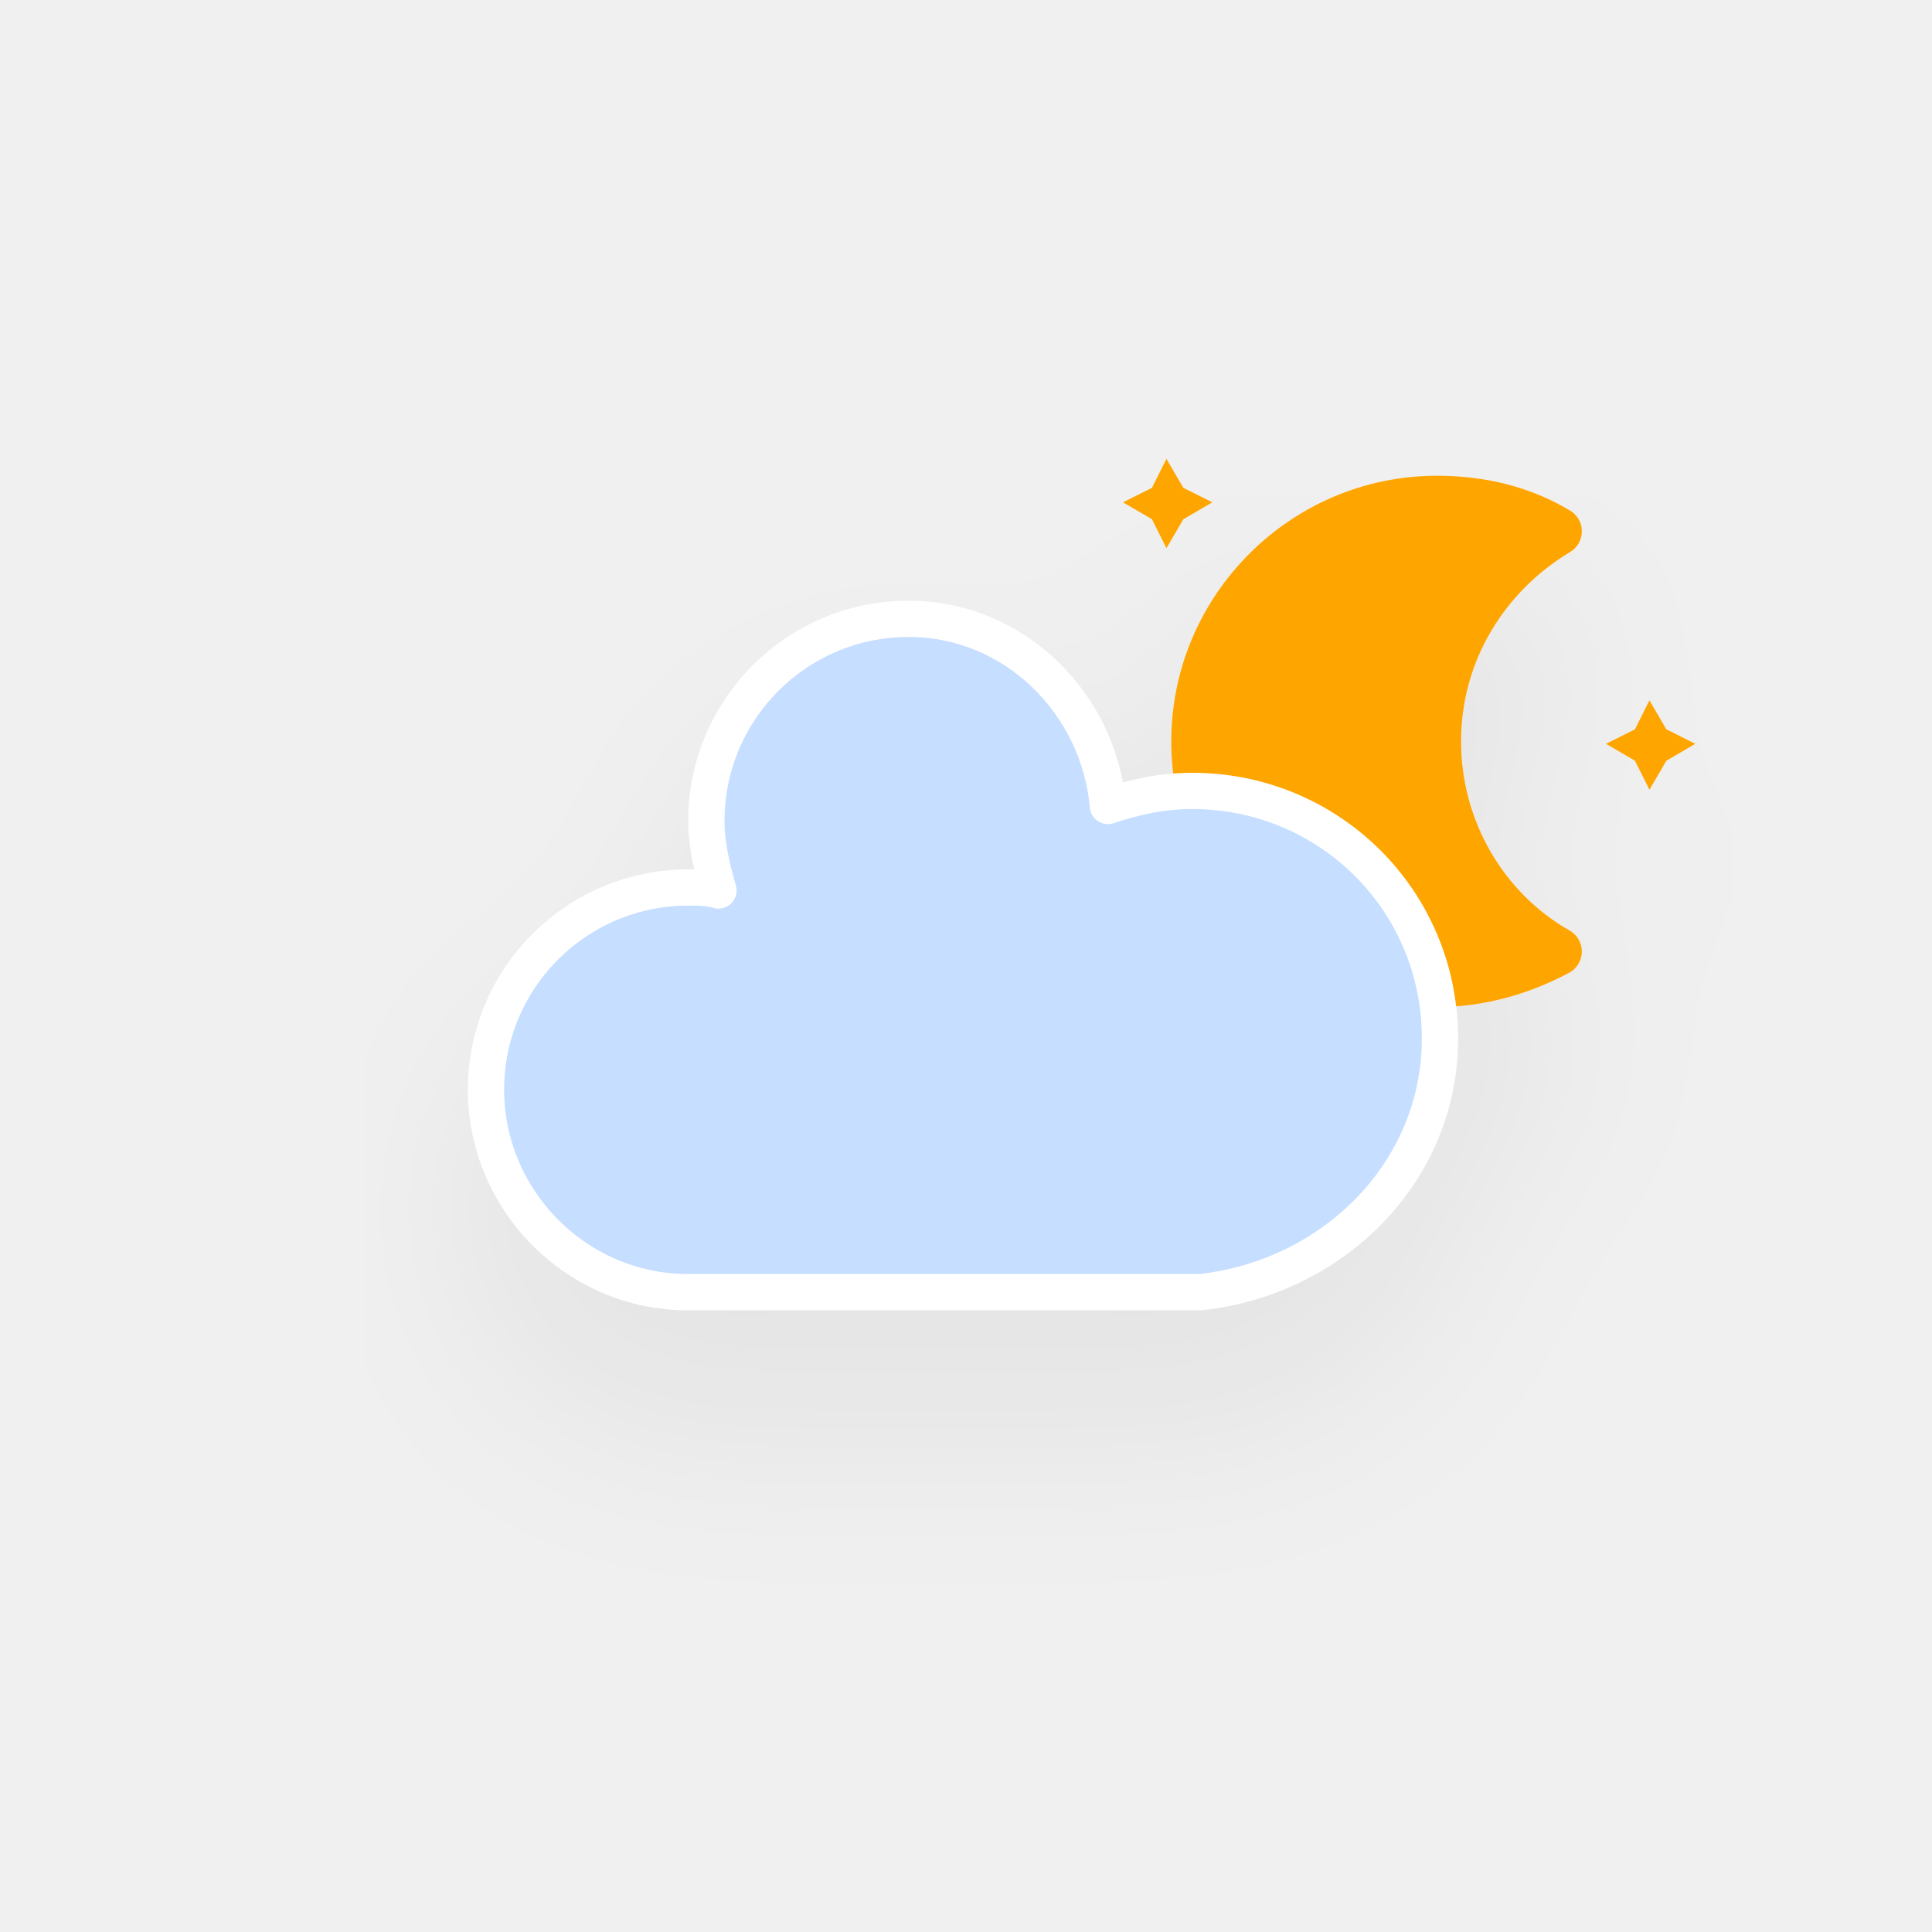
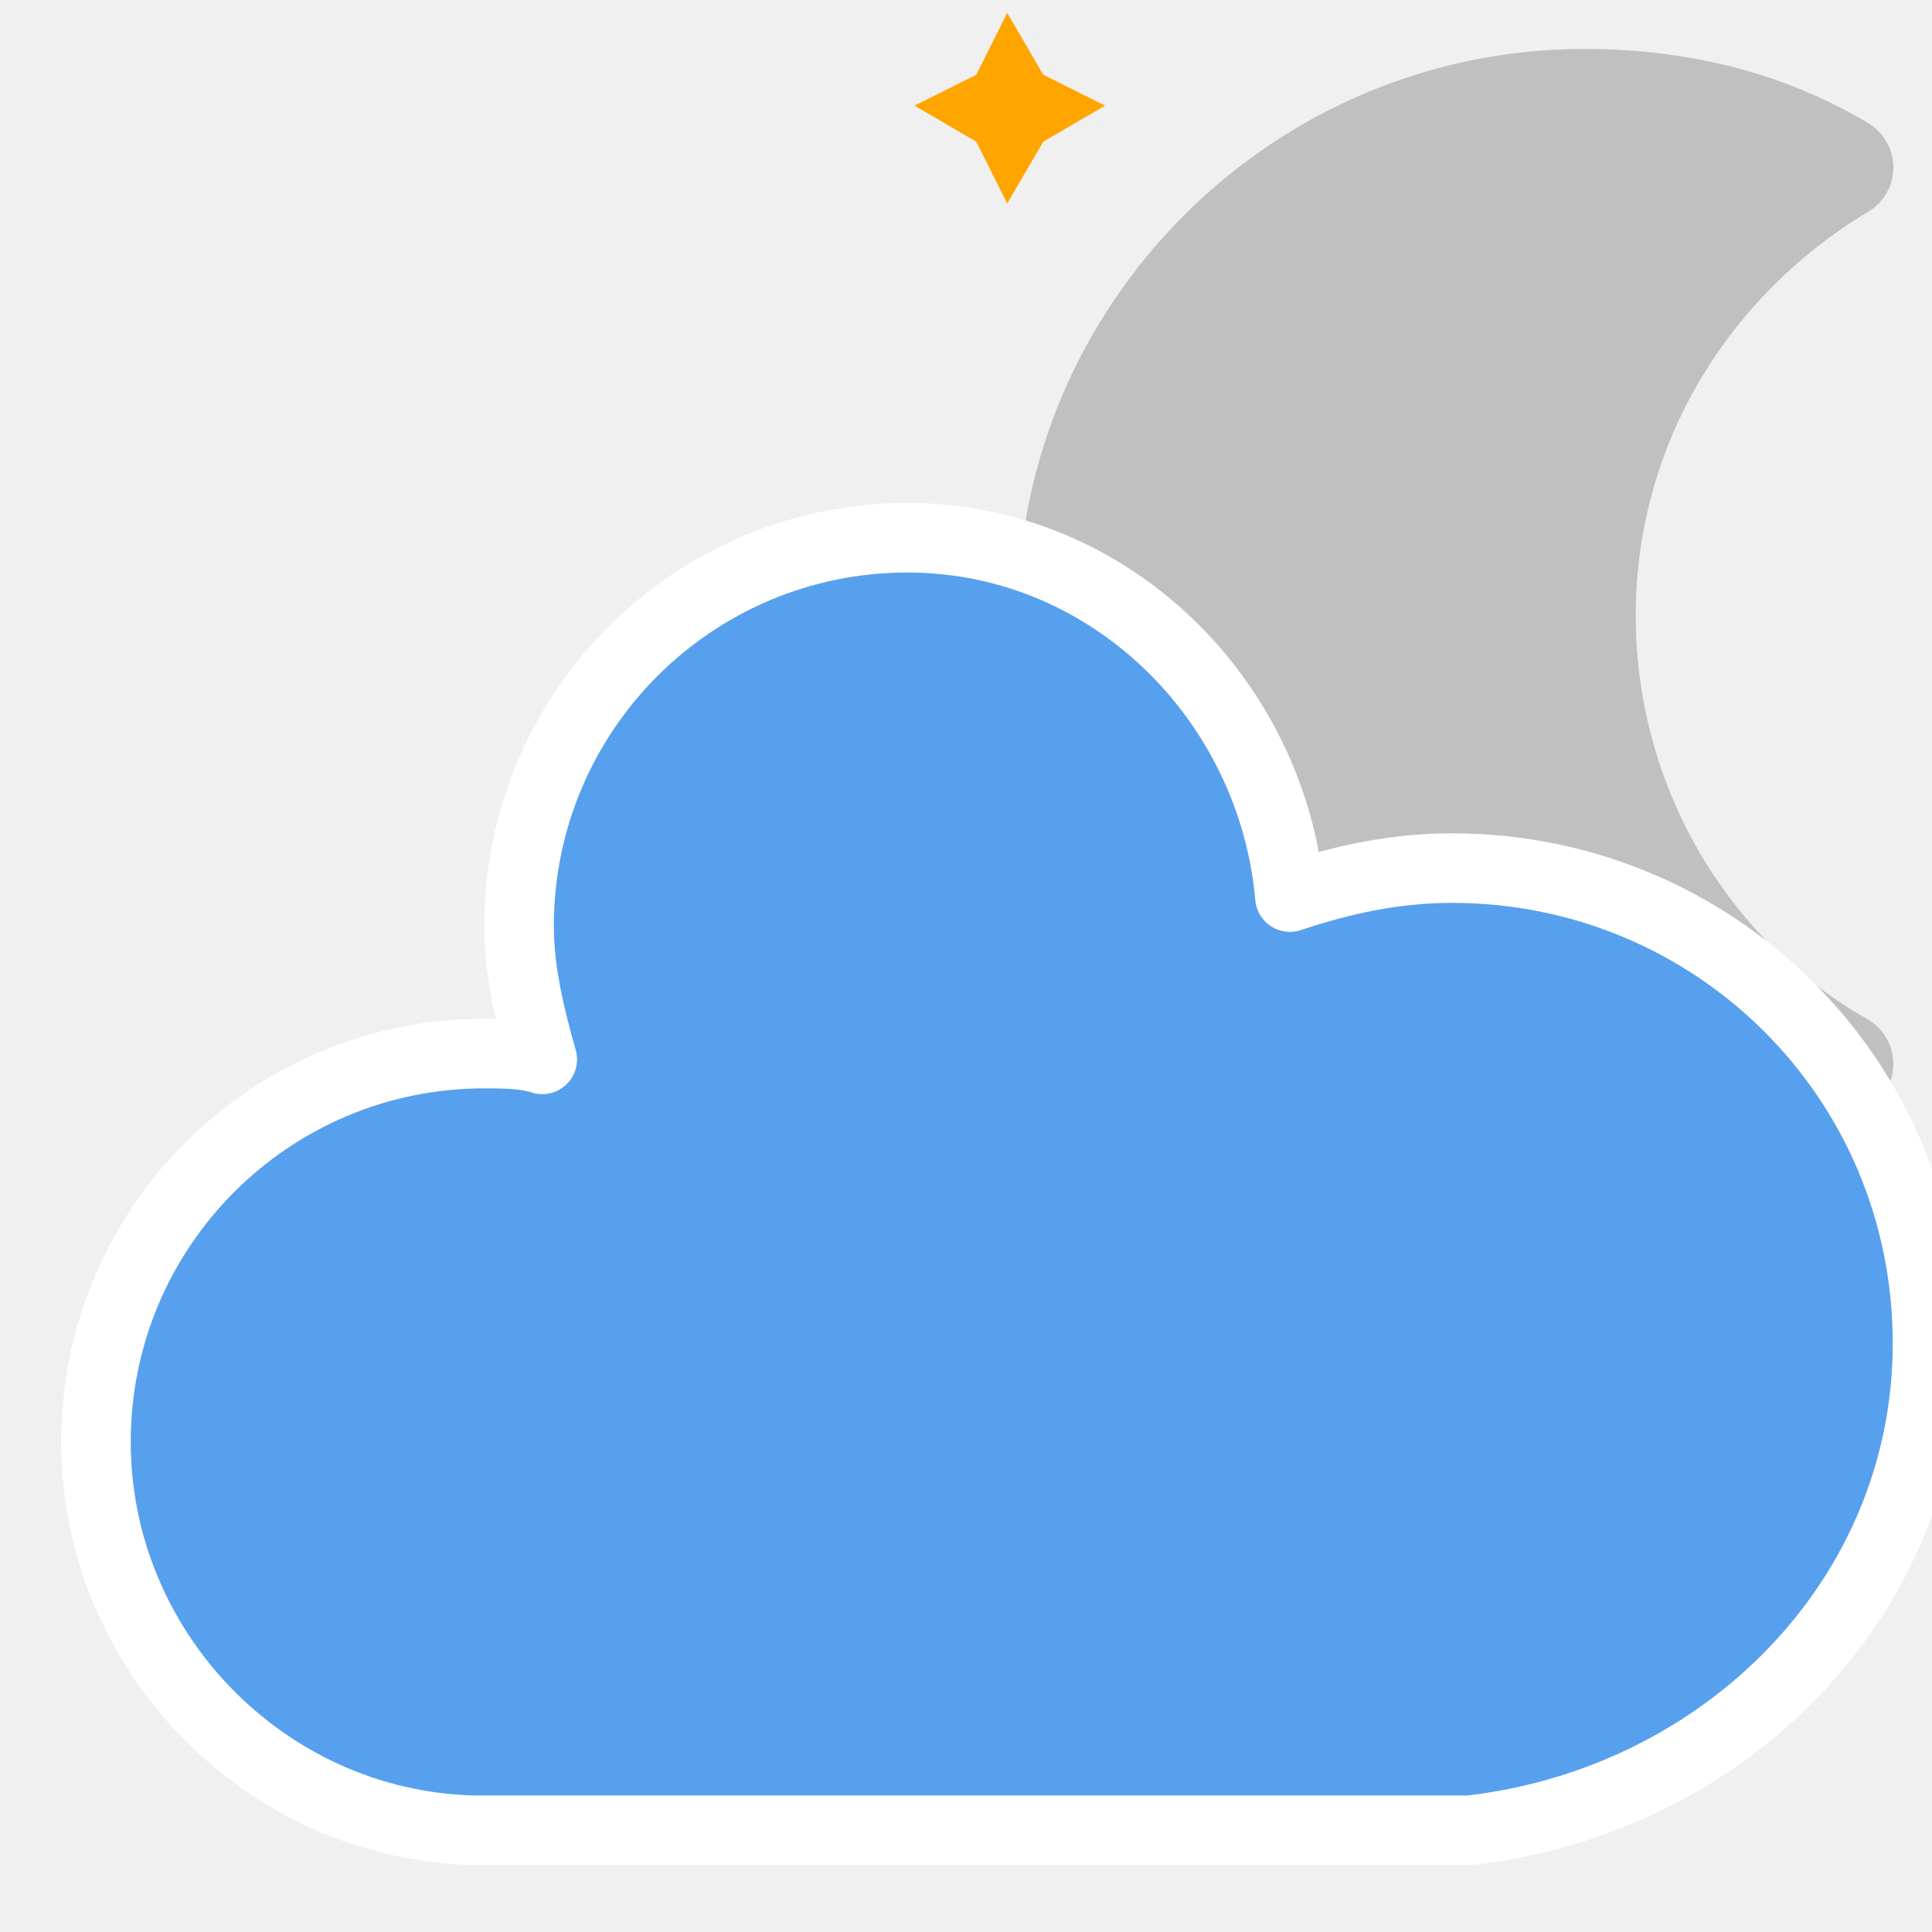
- <svg xmlns="http://www.w3.org/2000/svg" version="1.1" width="64" height="64" viewbox="0 0 64 64">
-   <defs>
-     <filter id="blur" width="200%" height="200%">
-       <feGaussianBlur in="SourceAlpha" stdDeviation="3" />
-       <feOffset dx="0" dy="4" result="offsetblur" />
-       <feComponentTransfer>
-         <feFuncA type="linear" slope="0.05" />
-       </feComponentTransfer>
-       <feMerge>
-         <feMergeNode />
-         <feMergeNode in="SourceGraphic" />
-       </feMerge>
-     </filter>
-   </defs>
-   <g filter="url(#blur)" id="cloudy-night-1">
-     <g transform="translate(20,10)">
-       <g transform="translate(16,4), scale(0.8)">
+ <svg xmlns="http://www.w3.org/2000/svg" version="1.1" width="30" height="30" viewbox="0 0 30 30">
+   <g id="cloudy-night-1">
+     <g>
+       <g transform="translate(13,-1),scale(0.8)">
        <g class="am-weather-moon-star-1">
          <polygon fill="orange" points="3.3,1.5 4,2.7 5.2,3.3 4,4 3.3,5.2 2.7,4 1.5,3.3 2.7,2.7" stroke="none" stroke-miterlimit="10" />
        </g>
-         <g class="am-weather-moon-star-2">
-           <polygon fill="orange" points="3.3,1.5 4,2.7 5.2,3.3 4,4 3.3,5.2 2.7,4 1.5,3.3 2.7,2.7" stroke="none" stroke-miterlimit="10" transform="translate(20,10)" />
-         </g>
        <g class="am-weather-moon">
-           <path d="M14.5,13.2c0-3.7,2-6.9,5-8.7   c-1.5-0.9-3.2-1.3-5-1.3c-5.5,0-10,4.5-10,10s4.5,10,10,10c1.8,0,3.5-0.5,5-1.3C16.5,20.2,14.5,16.9,14.5,13.2z" fill="orange" stroke="orange" stroke-linejoin="round" stroke-width="2" />
+           <path d="M14.5,13.2c0-3.7,2-6.9,5-8.7   c-1.5-0.9-3.2-1.3-5-1.3c-5.5,0-10,4.5-10,10s4.5,10,10,10c1.8,0,3.5-0.5,5-1.3C16.5,20.2,14.5,16.9,14.5,13.2z" fill="#C0C0C0" stroke="#C0C0C0" stroke-linejoin="round" stroke-width="2" />
        </g>
      </g>
      <g class="am-weather-cloud-2">
-         <path d="M47.7,35.4    c0-4.6-3.7-8.2-8.2-8.2c-1,0-1.9,0.2-2.8,0.5c-0.3-3.4-3.1-6.2-6.6-6.2c-3.7,0-6.7,3-6.7,6.7c0,0.8,0.2,1.6,0.4,2.3    c-0.3-0.1-0.7-0.1-1-0.1c-3.7,0-6.7,3-6.7,6.7c0,3.6,2.9,6.6,6.5,6.7l17.2,0C44.2,43.3,47.7,39.8,47.7,35.4z" fill="#C6DEFF" stroke="white" stroke-linejoin="round" stroke-width="1.2" transform="translate(-20,-11)" />
+         <path d="M47.7,35.4     c0-4.6-3.7-8.2-8.2-8.2c-1,0-1.9,0.2-2.8,0.5c-0.3-3.4-3.1-6.2-6.6-6.2c-3.7,0-6.7,3-6.7,6.7c0,0.8,0.2,1.6,0.4,2.3     c-0.3-0.1-0.7-0.1-1-0.1c-3.7,0-6.7,3-6.7,6.7c0,3.6,2.9,6.6,6.5,6.7l17.2,0C44.2,43.3,47.7,39.8,47.7,35.4z" fill="#57A0EE" stroke="#FFFFFF" stroke-linejoin="round" stroke-width="1.2" transform="translate(-13,-11), scale(0.9)" />
      </g>
    </g>
  </g>
</svg>
